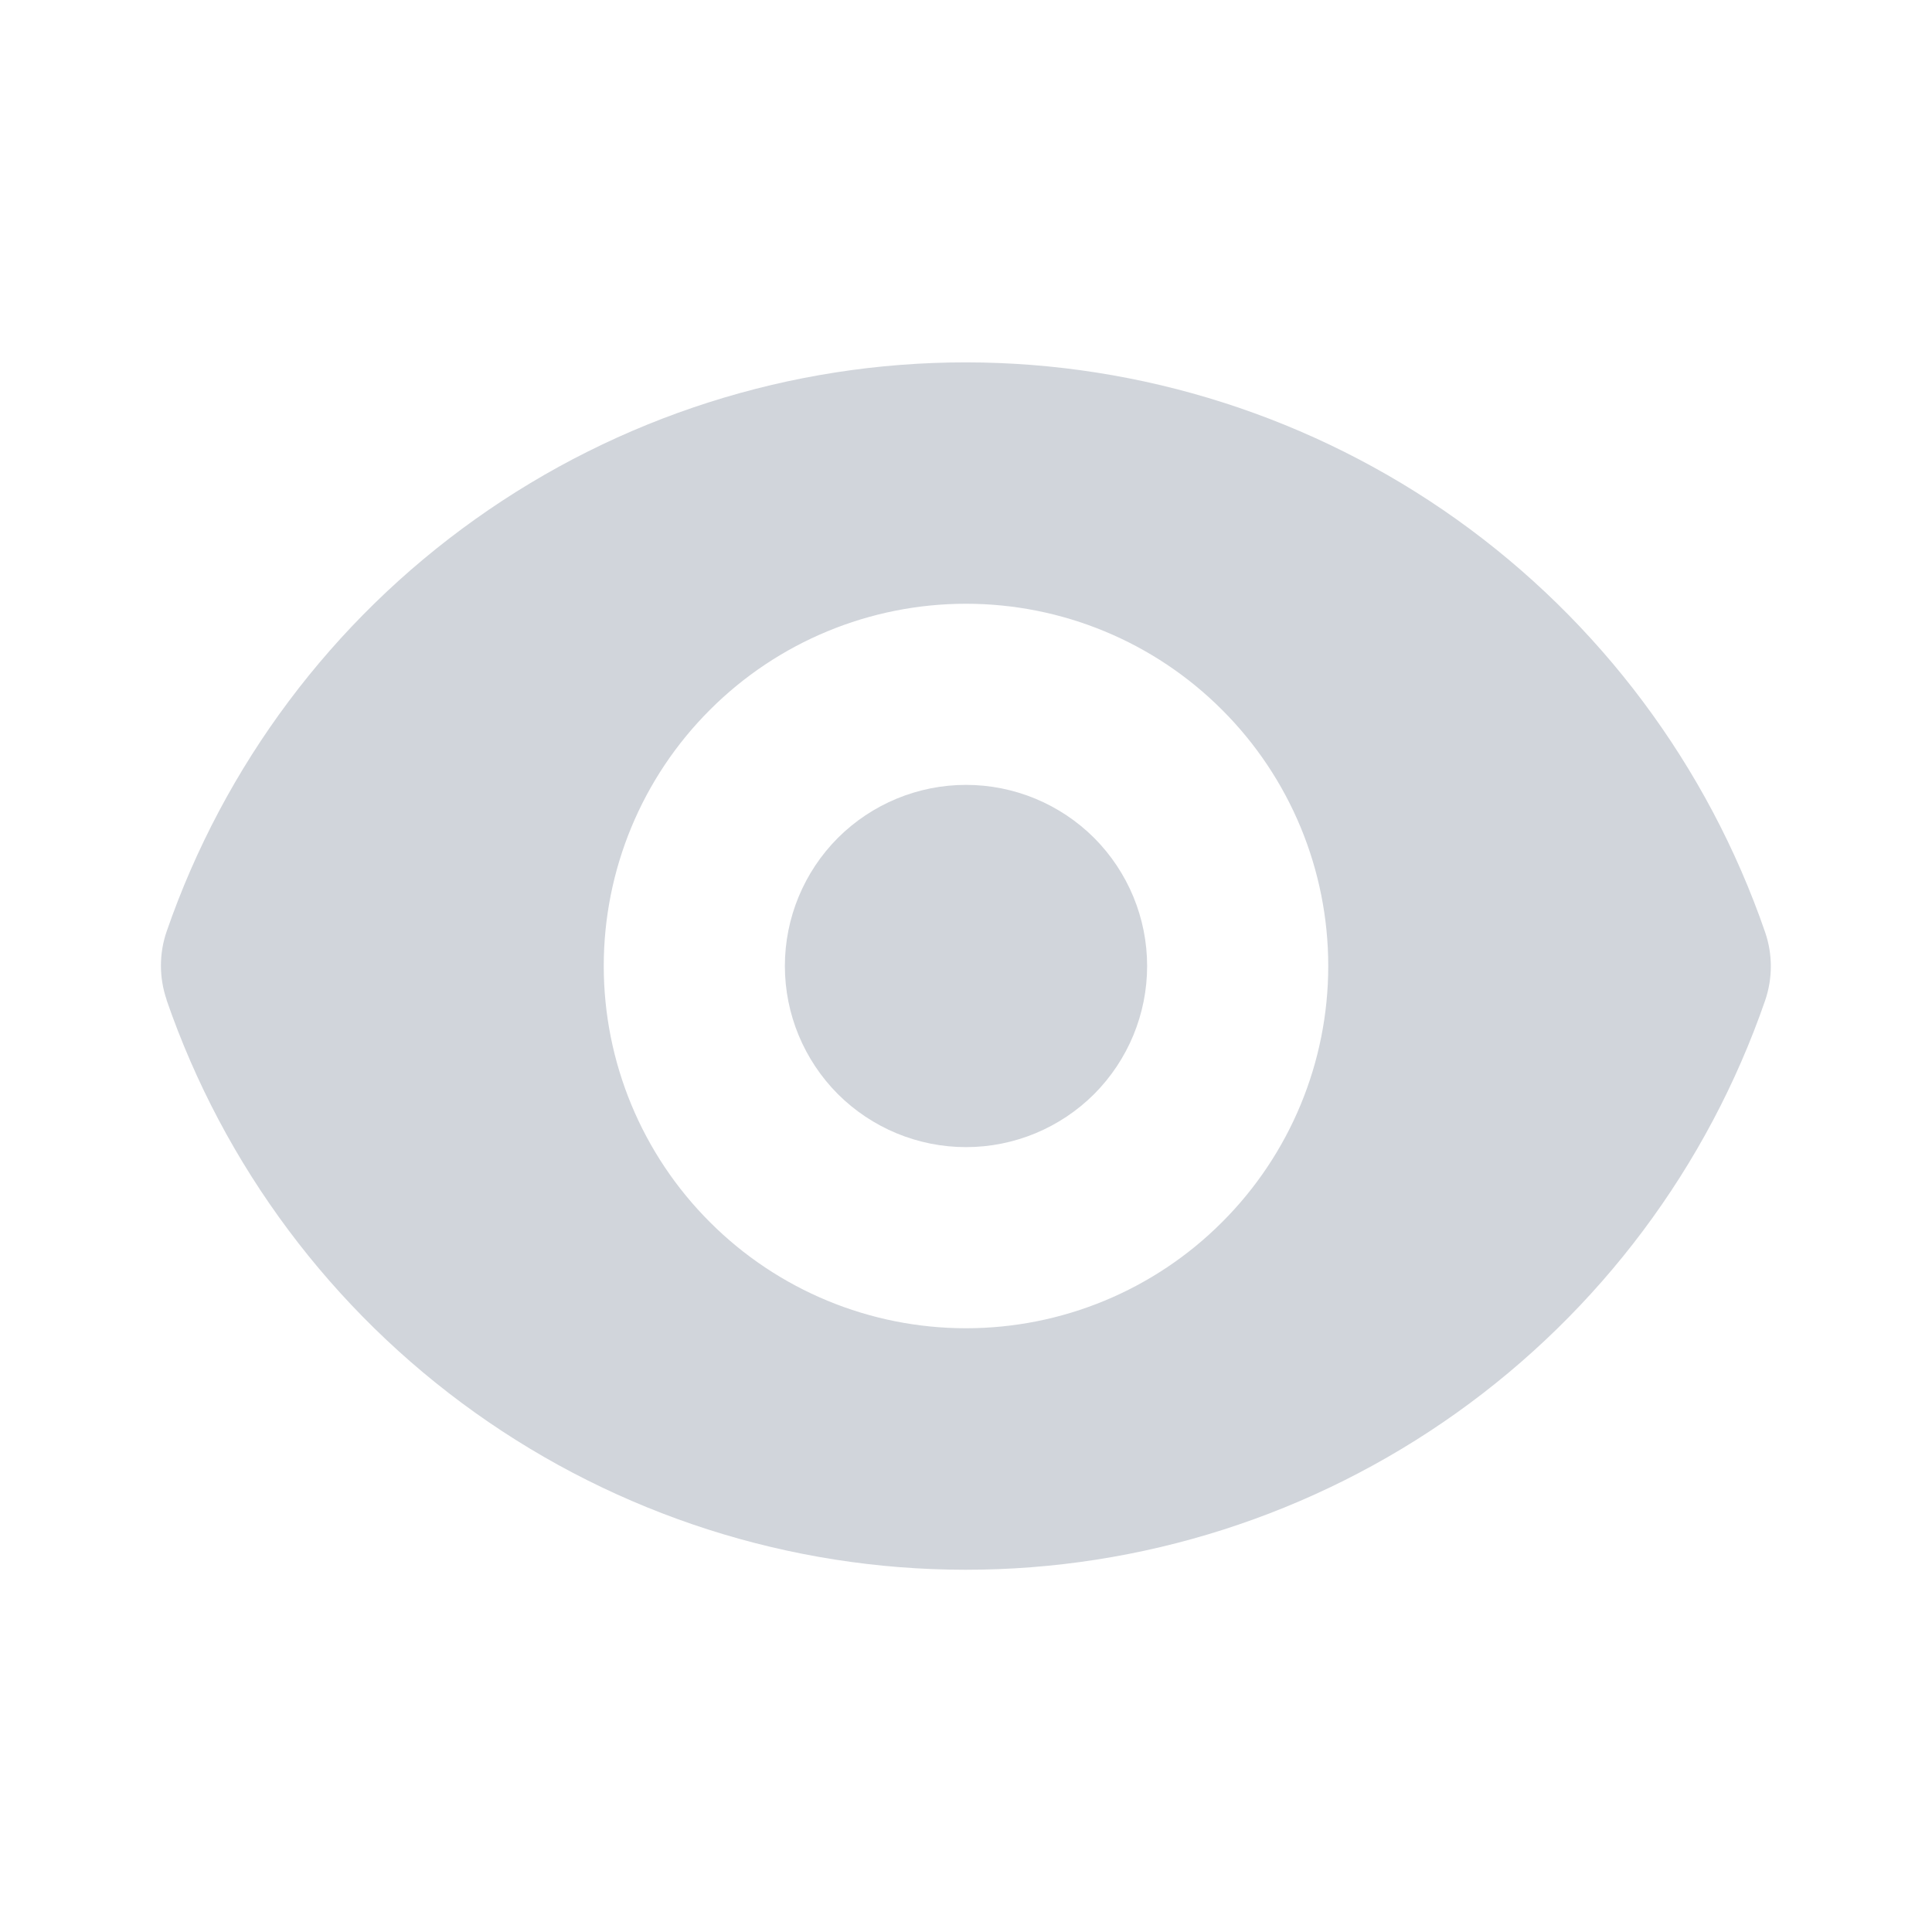
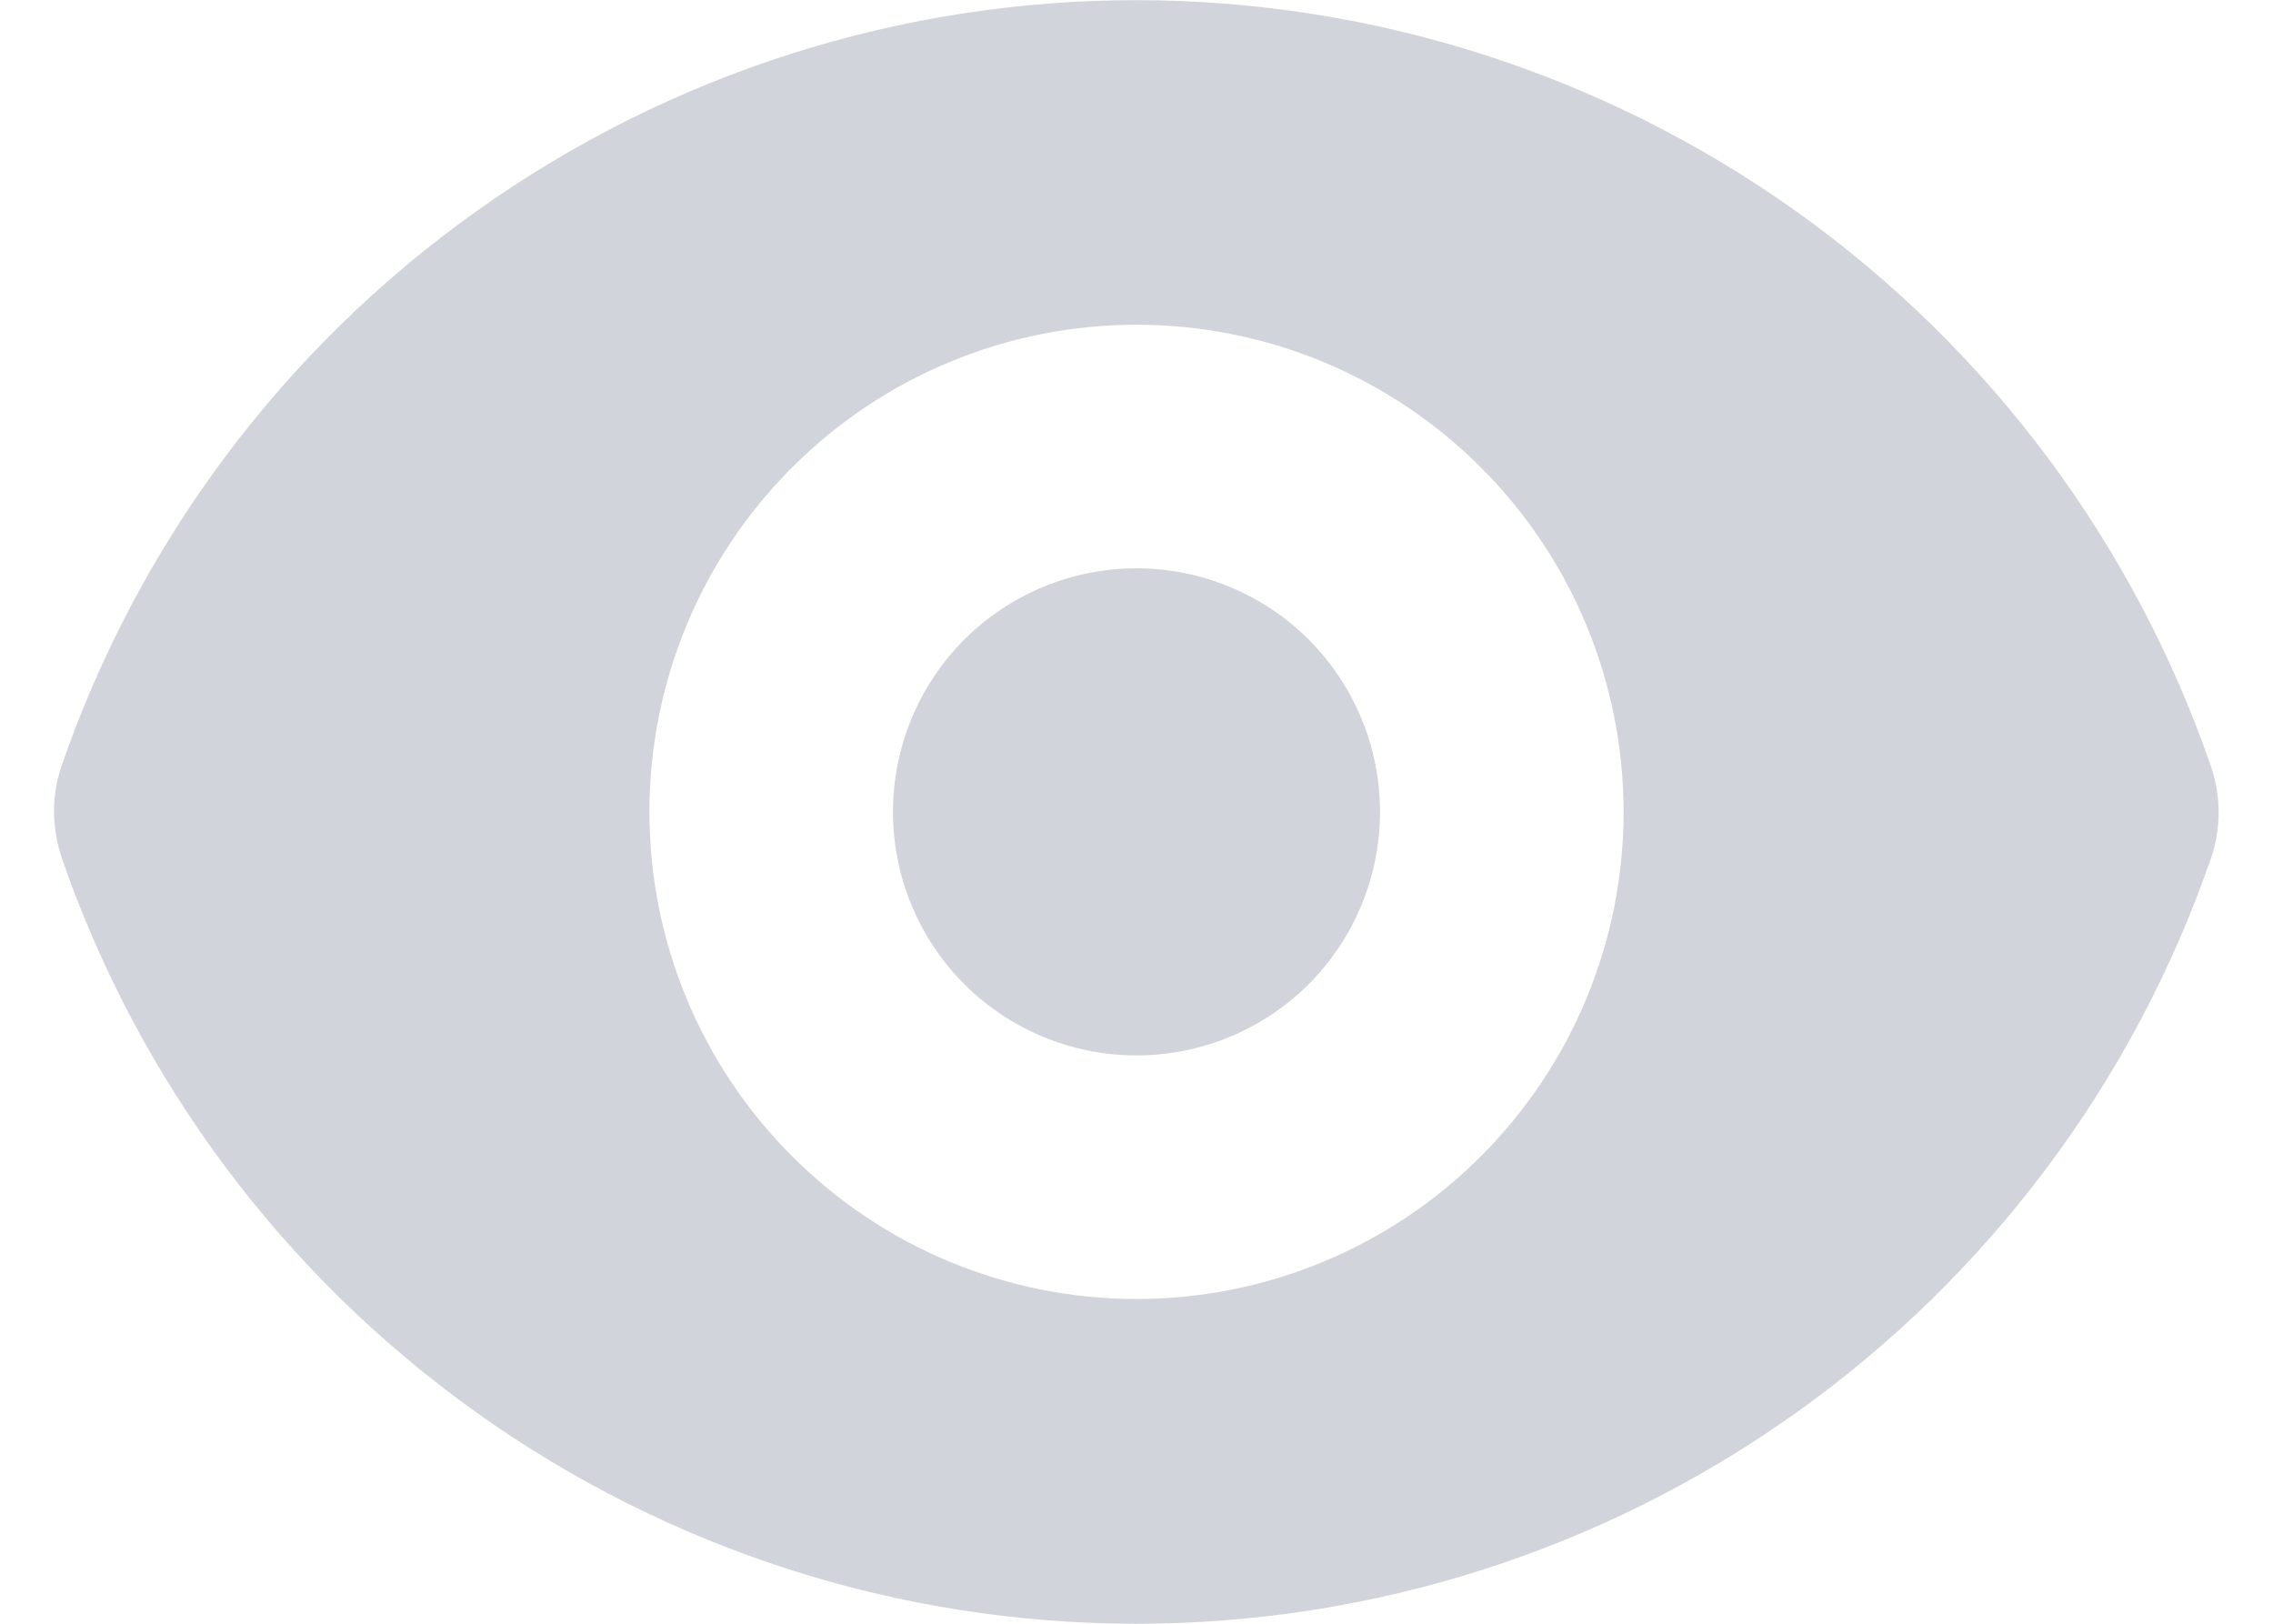
- <svg xmlns="http://www.w3.org/2000/svg" width="16" height="16" viewBox="0 0 16 16" fill="none">
-   <path d="M8 9.5C8.398 9.5 8.779 9.342 9.061 9.061C9.342 8.779 9.5 8.398 9.5 8C9.5 7.602 9.342 7.221 9.061 6.939C8.779 6.658 8.398 6.5 8 6.5C7.602 6.5 7.221 6.658 6.939 6.939C6.658 7.221 6.5 7.602 6.5 8C6.5 8.398 6.658 8.779 6.939 9.061C7.221 9.342 7.602 9.5 8 9.5Z" fill="#D1D5DB" />
-   <path fill-rule="evenodd" clip-rule="evenodd" d="M1.38 8.28C1.317 8.096 1.317 7.897 1.38 7.714C1.856 6.337 2.75 5.143 3.937 4.299C5.124 3.454 6.544 3 8.001 3.001C9.458 3.002 10.878 3.457 12.064 4.302C13.25 5.148 14.143 6.343 14.618 7.72C14.681 7.903 14.681 8.102 14.618 8.286C14.142 9.663 13.248 10.857 12.061 11.702C10.874 12.547 9.453 13.001 7.996 13C6.539 13 5.119 12.544 3.933 11.698C2.747 10.852 1.854 9.657 1.379 8.28H1.38ZM11 8C11 8.796 10.684 9.559 10.121 10.121C9.559 10.684 8.796 11 8 11C7.204 11 6.441 10.684 5.879 10.121C5.316 9.559 5 8.796 5 8C5 7.204 5.316 6.441 5.879 5.879C6.441 5.316 7.204 5 8 5C8.796 5 9.559 5.316 10.121 5.879C10.684 6.441 11 7.204 11 8Z" fill="#D1D5DB" />
+ <svg xmlns="http://www.w3.org/2000/svg" width="14" height="10" viewBox="0 0 14 10" fill="none">
+   <path d="M7 6.5C7.398 6.5 7.779 6.342 8.061 6.061C8.342 5.779 8.5 5.398 8.5 5C8.5 4.602 8.342 4.221 8.061 3.939C7.779 3.658 7.398 3.5 7 3.5C6.602 3.5 6.221 3.658 5.939 3.939C5.658 4.221 5.5 4.602 5.5 5C5.5 5.398 5.658 5.779 5.939 6.061C6.221 6.342 6.602 6.5 7 6.5Z" fill="#D1D5DB" />
+   <path fill-rule="evenodd" clip-rule="evenodd" d="M0.38 5.28C0.317 5.096 0.317 4.897 0.38 4.714C0.856 3.337 1.75 2.143 2.937 1.299C4.124 0.454 5.544 0 7.001 0.001C8.458 0.002 9.878 0.457 11.064 1.302C12.25 2.148 13.143 3.343 13.618 4.72C13.681 4.903 13.681 5.102 13.618 5.286C13.142 6.663 12.248 7.857 11.061 8.702C9.874 9.547 8.453 10.001 6.996 10C5.539 10 4.119 9.544 2.933 8.698C1.747 7.852 0.854 6.657 0.379 5.28H0.38ZM10 5C10 5.796 9.684 6.559 9.121 7.121C8.559 7.684 7.796 8 7 8C6.204 8 5.441 7.684 4.879 7.121C4.316 6.559 4 5.796 4 5C4 4.204 4.316 3.441 4.879 2.879C5.441 2.316 6.204 2 7 2C7.796 2 8.559 2.316 9.121 2.879C9.684 3.441 10 4.204 10 5Z" fill="#D1D5DB" />
</svg>
